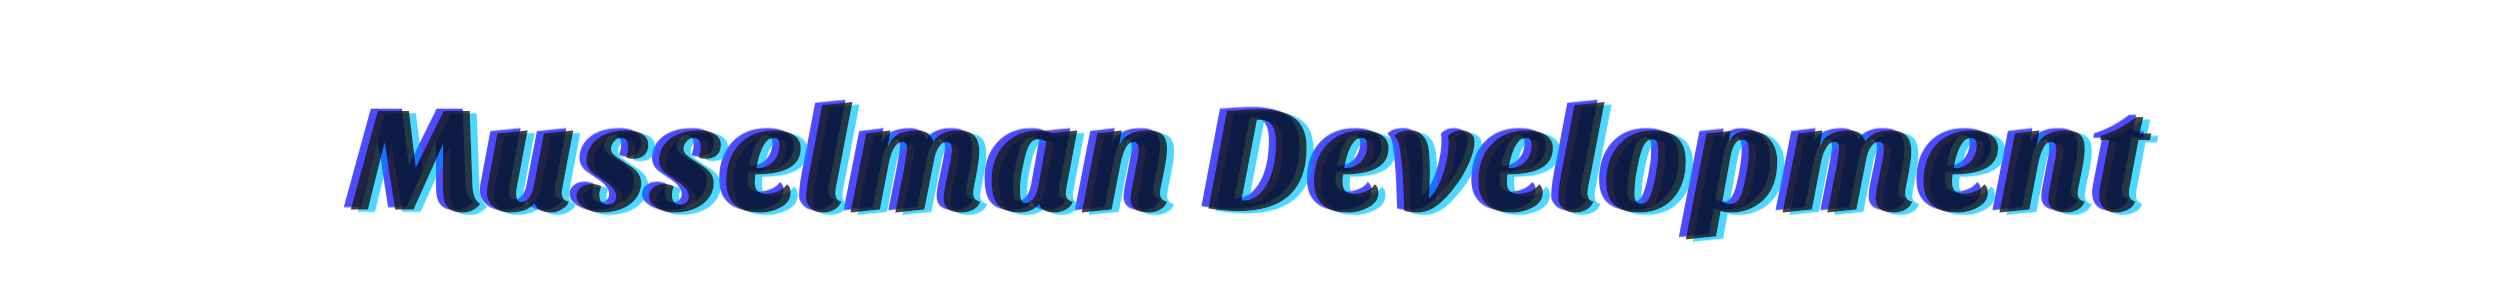
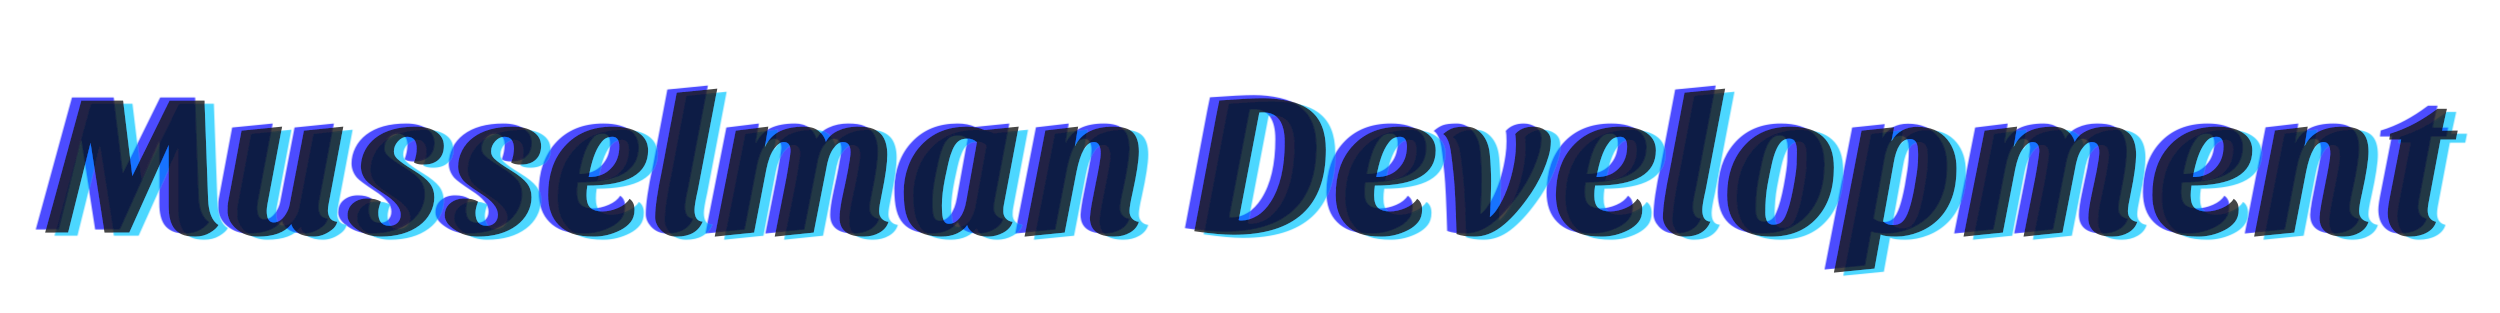
- <svg xmlns="http://www.w3.org/2000/svg" width="1071.918px" height="120.81px" viewBox="-285.959 14.595 1071.918 120.81" style="background: rgba(0, 0, 0, 0);" preserveAspectRatio="xMidYMid">
-   <defs>
+ <svg xmlns="http://www.w3.org/2000/svg" width="800" height="100" viewBox="-150 30 800 100" preserveAspectRatio="xMidYMid" version="1.1" id="svg29">
+   <defs id="defs19">
    <filter id="editing-vr">
-       <feFlood flood-color="#00c6ff" flood-opacity="0.7" result="c1" />
-       <feFlood flood-color="#0000ff" flood-opacity="0.7" result="c3" />
-       <feComposite operator="in" in="c1" in2="SourceAlpha" result="text-c1" />
-       <feComposite operator="in" in="c3" in2="SourceAlpha" result="text-c3" />
-       <feOffset in="text-c1" dx="3" dy="1" result="text1" />
-       <feOffset in="text-c3" dx="-3" dy="-1" result="text3" />
-       <feBlend in="SourceGraphic" in2="text1" mode="multiply" result="text4" />
-       <feBlend in="text4" in2="text3" mode="multiply" />
+       <feFlood flood-color="#00c6ff" flood-opacity="0.7" result="c1" id="feFlood2" />
+       <feFlood flood-color="#0000ff" flood-opacity="0.7" result="c3" id="feFlood4" />
+       <feComposite operator="in" in="c1" in2="SourceAlpha" result="text-c1" id="feComposite6" />
+       <feComposite operator="in" in="c3" in2="SourceAlpha" result="text-c3" id="feComposite8" />
+       <feOffset in="text-c1" dx="3" dy="1" result="text1" id="feOffset10" />
+       <feOffset in="text-c3" dx="-3" dy="-1" result="text3" id="feOffset12" />
+       <feBlend in="SourceGraphic" in2="text1" mode="multiply" result="text4" id="feBlend14" />
+       <feBlend in="text4" in2="text3" mode="multiply" id="feBlend16" />
    </filter>
  </defs>
-   <g filter="url(#editing-vr)">
-     <g transform="translate(-134.7319, 104.44)">
-       <path d="M6.53 0L-0.83 0L10.75-42.24L24.13-42.24L27.07-18.11L38.98-42.24L50.18-42.24L51.33-10.62L51.33-10.62Q51.58-4.35 54.66-2.43L54.66-2.43L54.66-2.43Q53.95-1.15 51.90 0.06L51.90 0.06L51.90 0.06Q49.86 1.28 47.14 1.28L47.14 1.28L47.14 1.28Q44.42 1.28 42.82 0.51L42.82 0.51L42.82 0.51Q41.22-0.26 40.32-1.54L40.32-1.54L40.32-1.54Q38.72-3.84 38.72-8.26L38.72-8.26L38.72-28.03L26.11 0L18.18 0L13.70-28.74L6.53 0ZM77.95-2.69L77.95-2.69L77.95-2.69Q74.88 1.28 67.26 1.28L67.26 1.28L67.26 1.28Q63.30 1.28 60.42-1.12L60.42-1.12L60.42-1.12Q57.54-3.52 57.54-6.98L57.54-6.98L57.54-6.98Q57.54-8.90 57.73-9.86L57.73-9.86L62.02-32.64L75.01-33.92L70.34-9.22L70.34-9.22Q70.08-7.81 70.08-6.98L70.08-6.98L70.08-6.98Q70.08-3.26 72.32-3.26L72.32-3.26L72.32-3.26Q74.82-3.26 76.61-6.66L76.61-6.66L76.61-6.66Q77.18-7.74 77.44-9.15L77.44-9.15L81.98-32.64L94.59-33.92L89.86-8.96L89.86-8.96Q89.66-8 89.66-6.98L89.66-6.98L89.66-6.98Q89.66-5.95 90.24-4.83L90.24-4.83L90.24-4.83Q90.82-3.71 92.67-3.46L92.67-3.46L92.67-3.46Q92.29-1.92 90.94-0.90L90.94-0.90L90.94-0.90Q88.13 1.28 85.09 1.28L85.09 1.28L85.09 1.28Q82.05 1.28 80.26 0.19L80.26 0.19L80.26 0.19Q78.46-0.90 77.95-2.69ZM117.18-22.46L117.18-22.46L117.18-22.46Q118.08-24.83 118.08-26.88L118.08-26.88L118.08-26.88Q118.08-30.66 115.01-30.66L115.01-30.66L115.01-30.66Q113.41-30.66 112.10-29.22L112.10-29.22L112.10-29.22Q110.78-27.78 110.78-25.98L110.78-25.98L110.78-25.98Q110.78-24.70 111.81-23.68L111.81-23.68L111.81-23.68Q113.28-22.27 117.06-19.97L117.06-19.97L117.06-19.97Q120.83-17.66 122.27-15.78L122.27-15.78L122.27-15.78Q123.71-13.89 123.71-11.30L123.71-11.30L123.71-11.30Q123.71-8.70 122.46-6.34L122.46-6.34L122.46-6.34Q121.22-3.97 118.98-2.30L118.98-2.30L118.98-2.30Q114.18 1.28 106.50 1.28L106.50 1.28L106.50 1.28Q102.34 1.28 99.14-0.90L99.14-0.90L99.14-0.90Q95.94-3.01 95.94-5.50L95.94-5.50L95.94-5.50Q95.94-8 97.76-9.47L97.76-9.47L97.76-9.47Q99.58-10.94 102.27-10.94L102.27-10.94L102.27-10.94Q104.96-10.94 106.62-9.92L106.62-9.92L106.62-9.92Q105.79-7.81 105.79-6.40L105.79-6.40L105.79-6.40Q105.79-2.18 109.38-2.18L109.38-2.18L109.38-2.18Q110.91-2.18 111.94-3.14L111.94-3.14L111.94-3.14Q112.96-4.10 112.96-5.76L112.96-5.76L112.96-5.76Q112.96-9.02 107.46-12.48L107.46-12.48L107.46-12.48Q102.98-15.42 101.95-16.58L101.95-16.58L101.95-16.58Q100.22-18.62 100.22-21.18L100.22-21.18L100.22-21.18Q100.22-23.74 101.44-26.18L101.44-26.18L101.44-26.18Q102.66-28.61 104.90-30.34L104.90-30.34L104.90-30.34Q109.57-33.92 117.70-33.92L117.70-33.92L117.70-33.92Q121.86-33.92 124.32-32.26L124.32-32.26L124.32-32.26Q126.78-30.59 126.78-27.78L126.78-27.78L126.78-27.78Q126.78-24.96 125.09-23.36L125.09-23.36L125.09-23.36Q123.39-21.76 120.32-21.76L120.32-21.76L120.32-21.76Q118.21-21.76 117.18-22.46ZM148.29-22.46L148.29-22.46L148.29-22.46Q149.18-24.83 149.18-26.88L149.18-26.88L149.18-26.88Q149.18-30.66 146.11-30.66L146.11-30.66L146.11-30.66Q144.51-30.66 143.20-29.22L143.20-29.22L143.20-29.22Q141.89-27.78 141.89-25.98L141.89-25.98L141.89-25.98Q141.89-24.70 142.91-23.68L142.91-23.68L142.91-23.68Q144.38-22.27 148.16-19.97L148.16-19.97L148.16-19.97Q151.94-17.66 153.38-15.78L153.38-15.78L153.38-15.78Q154.82-13.89 154.82-11.30L154.82-11.30L154.82-11.30Q154.82-8.70 153.57-6.34L153.57-6.34L153.57-6.34Q152.32-3.97 150.08-2.30L150.08-2.30L150.08-2.30Q145.28 1.28 137.60 1.28L137.60 1.28L137.60 1.28Q133.44 1.28 130.24-0.90L130.24-0.90L130.24-0.90Q127.04-3.01 127.04-5.50L127.04-5.50L127.04-5.50Q127.04-8 128.86-9.47L128.86-9.47L128.86-9.47Q130.69-10.94 133.38-10.94L133.38-10.94L133.38-10.94Q136.06-10.94 137.73-9.92L137.73-9.92L137.73-9.92Q136.90-7.81 136.90-6.40L136.90-6.40L136.90-6.40Q136.90-2.18 140.48-2.18L140.48-2.18L140.48-2.18Q142.02-2.18 143.04-3.14L143.04-3.14L143.04-3.14Q144.06-4.10 144.06-5.76L144.06-5.76L144.06-5.76Q144.06-9.02 138.56-12.48L138.56-12.48L138.56-12.48Q134.08-15.42 133.06-16.58L133.06-16.58L133.06-16.58Q131.33-18.62 131.33-21.18L131.33-21.18L131.33-21.18Q131.33-23.74 132.54-26.18L132.54-26.18L132.54-26.18Q133.76-28.61 136.00-30.34L136.00-30.34L136.00-30.34Q140.67-33.92 148.80-33.92L148.80-33.92L148.80-33.92Q152.96-33.92 155.42-32.26L155.42-32.26L155.42-32.26Q157.89-30.59 157.89-27.78L157.89-27.78L157.89-27.78Q157.89-24.96 156.19-23.36L156.19-23.36L156.19-23.36Q154.50-21.76 151.42-21.76L151.42-21.76L151.42-21.76Q149.31-21.76 148.29-22.46ZM186.18-10.82L186.18-10.82L186.18-10.82Q187.78-9.73 187.78-7.33L187.78-7.33L187.78-7.33Q187.78-4.93 186.56-3.39L186.56-3.39L186.56-3.39Q185.34-1.86 183.36-0.83L183.36-0.83L183.36-0.83Q179.26 1.28 174.85 1.28L174.85 1.28L174.85 1.28Q170.43 1.28 167.84 0.32L167.84 0.32L167.84 0.32Q165.25-0.64 163.52-2.43L163.52-2.43L163.52-2.43Q160.13-5.82 160.13-12.03L160.13-12.03L160.13-12.03Q160.13-21.70 165.38-27.58L165.38-27.58L165.38-27.58Q171.01-33.92 180.80-33.92L180.80-33.92L180.80-33.92Q186.88-33.92 189.89-31.36L189.89-31.36L189.89-31.36Q192.13-29.44 192.13-26.30L192.13-26.30L192.13-26.30Q192.13-15.04 172.67-15.04L172.67-15.04L172.67-15.04Q172.42-13.38 172.42-11.97L172.42-11.97L172.42-11.97Q172.42-9.02 173.73-7.90L173.73-7.90L173.73-7.90Q175.04-6.78 177.47-6.78L177.47-6.78L177.47-6.78Q179.90-6.78 182.50-7.90L182.50-7.90L182.50-7.90Q185.09-9.02 186.18-10.82ZM173.12-17.79L173.12-17.79L173.12-17.79Q177.66-17.79 180.29-20.61L180.29-20.61L180.29-20.61Q182.91-23.30 182.91-27.58L182.91-27.58L182.91-27.58Q182.91-29.06 182.37-29.86L182.37-29.86L182.37-29.86Q181.82-30.66 180.74-30.66L180.74-30.66L180.74-30.66Q179.65-30.66 178.72-30.24L178.72-30.24L178.72-30.24Q177.79-29.82 176.83-28.42L176.83-28.42L176.83-28.42Q174.46-25.22 173.12-17.79ZM209.60-3.52L209.60-3.52L209.60-3.52Q207.62 1.28 201.28 1.28L201.28 1.28L201.28 1.28Q198.08 1.28 196.03-0.96L196.03-0.96L196.03-0.96Q194.37-2.82 194.37-4.93L194.37-4.93L194.37-4.93Q194.37-9.73 196.61-20.22L196.61-20.22L201.28-44.80L214.27-46.08L208.06-13.70L208.06-13.70Q206.98-8.96 206.98-7.30L206.98-7.30L206.98-7.30Q206.98-3.65 209.60-3.52ZM261.12 1.28L261.12 1.28L261.12 1.28Q253.38 1.28 253.38-4.74L253.38-4.74L253.38-4.74Q253.38-7.36 254.50-12.45L254.50-12.45L254.50-12.45Q255.62-17.54 256-19.58L256-19.58L256-19.58Q256.90-24.26 256.90-25.73L256.90-25.73L256.90-25.73Q256.90-28.99 254.46-28.99L254.46-28.99L254.46-28.99Q252.86-28.99 251.33-26.78L251.33-26.78L251.33-26.78Q249.79-24.58 249.09-20.16L249.09-20.16L245.12 0L232.64 1.28L236.10-16.13L236.10-16.13Q236.67-19.01 237.18-22.27L237.18-22.27L237.18-22.27Q237.70-25.54 237.70-26.05L237.70-26.05L237.70-26.05Q237.70-28.99 235.52-28.99L235.52-28.99L235.52-28.99Q234.05-28.99 232.45-26.82L232.45-26.82L232.45-26.82Q230.85-24.64 229.95-20.16L229.95-20.16L226.05 0L213.44 1.28L220.16-32.64L230.59-33.92L229.50-27.46L229.50-27.46Q231.17-30.91 234.24-32.42L234.24-32.42L234.24-32.42Q237.31-33.92 242.11-33.92L242.11-33.92L242.11-33.92Q244.86-33.92 246.66-32.58L246.66-32.58L246.66-32.58Q248.45-31.23 249.02-29.06L249.02-29.06L249.02-29.06Q250.11-31.30 252.90-32.61L252.90-32.61L252.90-32.61Q255.68-33.92 259.10-33.92L259.10-33.92L259.10-33.92Q262.53-33.92 264.22-33.18L264.22-33.18L264.22-33.18Q265.92-32.45 266.94-31.23L266.94-31.23L266.94-31.23Q268.67-28.99 268.67-24.90L268.67-24.90L268.67-24.90Q268.67-20.86 266.94-12.48L266.94-12.48L266.94-12.48Q266.05-8.38 266.05-6.88L266.05-6.88L266.05-6.88Q266.05-5.38 266.91-4.48L266.91-4.48L266.91-4.48Q267.78-3.58 269.06-3.46L269.06-3.46L269.06-3.46Q268.42-1.28 266.21 0L266.21 0L266.21 0Q264 1.28 261.12 1.28ZM276.77-1.92L276.77-1.92L276.77-1.92Q275.26-3.58 274.59-6.21L274.59-6.21L274.59-6.21Q273.92-8.83 273.92-13.12L273.92-13.12L273.92-13.12Q273.92-17.41 275.39-21.31L275.39-21.31L275.39-21.31Q276.86-25.22 279.55-28.03L279.55-28.03L279.55-28.03Q285.06-33.92 294.14-33.92L294.14-33.92L294.14-33.92Q297.41-33.92 299.78-32.83L299.78-32.83L310.72-33.92L305.98-8.96L305.98-8.96Q305.79-8.19 305.79-6.78L305.79-6.78L305.79-6.78Q305.79-5.38 306.66-4.48L306.66-4.48L306.66-4.48Q307.52-3.58 308.80-3.46L308.80-3.46L308.80-3.46Q308.16-1.28 305.82 0L305.82 0L305.82 0Q303.49 1.28 300.86 1.28L300.86 1.28L300.86 1.28Q298.24 1.28 296.48 0.29L296.48 0.29L296.48 0.29Q294.72-0.70 294.21-2.37L294.21-2.37L294.21-2.37Q293.18-0.77 291.01 0.26L291.01 0.26L291.01 0.26Q288.83 1.28 285.92 1.28L285.92 1.28L285.92 1.28Q283.01 1.28 280.64 0.51L280.64 0.51L280.64 0.51Q278.27-0.26 276.77-1.92ZM290.27-27.90L290.27-27.90L290.27-27.90Q289.54-26.75 288.90-24.80L288.90-24.80L288.90-24.80Q288.26-22.85 287.20-17.63L287.20-17.63L287.20-17.63Q286.14-12.42 286.14-8.70L286.14-8.70L286.14-8.70Q286.14-4.99 286.72-3.90L286.72-3.90L286.72-3.90Q287.30-2.82 288.32-2.82L288.32-2.82L288.32-2.82Q290.37-2.82 291.87-4.77L291.87-4.77L291.87-4.77Q293.38-6.72 293.95-10.18L293.95-10.18L297.34-28.93L297.34-28.93Q296-30.08 294.43-30.08L294.43-30.08L294.43-30.08Q292.86-30.08 291.94-29.57L291.94-29.57L291.94-29.57Q291.01-29.06 290.27-27.90ZM341.25 1.28L341.25 1.28L341.25 1.28Q333.50 1.28 333.50-4.74L333.50-4.74L333.50-4.74Q333.57-6.40 334.08-9.22L334.08-9.22L335.23-15.10L335.23-15.10Q336.96-23.42 336.96-25.28L336.96-25.28L336.96-25.28Q336.96-28.99 334.78-28.99L334.78-28.99L334.78-28.99Q331.14-28.99 329.22-19.46L329.22-19.46L325.44 0L312.58 1.28L319.23-32.70L329.73-33.92L328.70-27.65L328.70-27.65Q331.71-33.92 340.93-33.92L340.93-33.92L340.93-33.92Q345.41-33.92 347.30-32.03L347.30-32.03L347.30-32.03Q349.18-30.14 349.18-25.92L349.18-25.92L349.18-25.92Q349.18-21.95 347.14-12.67L347.14-12.67L347.14-12.67Q346.18-8.51 346.18-6.94L346.18-6.94L346.18-6.94Q346.18-5.38 347.04-4.48L347.04-4.48L347.04-4.48Q347.90-3.58 349.18-3.46L349.18-3.46L349.18-3.46Q348.54-1.28 346.34 0L346.34 0L346.34 0Q344.13 1.28 341.25 1.28ZM409.02-26.56L409.02-26.56L409.02-26.56Q409.02 0.70 379.46 0.70L379.46 0.70L379.46 0.70Q374.72 0.70 366.91-0.45L366.91-0.45L374.08-38.27L374.08-38.27Q374.59-40.83 374.91-42.30L374.91-42.30L374.91-42.30Q384.64-43.01 388.96-43.01L388.96-43.01L388.96-43.01Q393.28-43.01 397.25-42.11L397.25-42.11L397.25-42.11Q401.22-41.22 403.84-39.23L403.84-39.23L403.84-39.23Q409.02-35.33 409.02-26.56ZM395.84-28.93L395.84-28.93L395.84-28.93Q395.84-38.46 388.99-38.46L388.99-38.46L388.35-38.46L388.35-38.46Q388.03-38.46 387.71-38.40L387.71-38.40L381.12-4.03L381.12-4.03Q381.38-3.90 381.63-3.90L381.63-3.90L382.14-3.90L382.14-3.90Q384.51-3.90 386.98-5.38L386.98-5.38L386.98-5.38Q389.44-6.85 391.36-9.86L391.36-9.86L391.36-9.86Q395.84-16.83 395.84-28.93ZM438.21-10.82L438.21-10.82L438.21-10.82Q439.81-9.73 439.81-7.33L439.81-7.33L439.81-7.33Q439.81-4.93 438.59-3.39L438.59-3.39L438.59-3.39Q437.38-1.86 435.39-0.83L435.39-0.83L435.39-0.83Q431.30 1.28 426.88 1.28L426.88 1.28L426.88 1.28Q422.46 1.28 419.87 0.32L419.87 0.32L419.87 0.32Q417.28-0.64 415.55-2.43L415.55-2.43L415.55-2.43Q412.16-5.82 412.16-12.03L412.16-12.03L412.16-12.03Q412.16-21.70 417.41-27.58L417.41-27.58L417.41-27.58Q423.04-33.92 432.83-33.92L432.83-33.92L432.83-33.92Q438.91-33.92 441.92-31.36L441.92-31.36L441.92-31.36Q444.16-29.44 444.16-26.30L444.16-26.30L444.16-26.30Q444.16-15.04 424.70-15.04L424.70-15.04L424.70-15.04Q424.45-13.38 424.45-11.97L424.45-11.97L424.45-11.97Q424.45-9.02 425.76-7.90L425.76-7.90L425.76-7.90Q427.07-6.78 429.50-6.78L429.50-6.78L429.50-6.78Q431.94-6.78 434.53-7.90L434.53-7.90L434.53-7.90Q437.12-9.02 438.21-10.82ZM425.15-17.79L425.15-17.79L425.15-17.79Q429.70-17.79 432.32-20.61L432.32-20.61L432.32-20.61Q434.94-23.30 434.94-27.58L434.94-27.58L434.94-27.58Q434.94-29.06 434.40-29.86L434.40-29.86L434.40-29.86Q433.86-30.66 432.77-30.66L432.77-30.66L432.77-30.66Q431.68-30.66 430.75-30.24L430.75-30.24L430.75-30.24Q429.82-29.82 428.86-28.42L428.86-28.42L428.86-28.42Q426.50-25.22 425.15-17.79ZM469.57-31.55L469.57-31.55L469.57-31.55Q471.68-33.92 475.33-33.92L475.33-33.92L475.33-33.92Q477.57-33.92 479.30-32.70L479.30-32.70L479.30-32.70Q481.02-31.49 481.02-29.22L481.02-29.22L481.02-29.22Q481.02-26.94 480.32-24.51L480.32-24.51L480.32-24.51Q479.62-22.08 478.53-19.58L478.53-19.58L478.53-19.58Q476.35-14.72 473.34-10.69L473.34-10.69L473.34-10.69Q469.12-4.86 465.06-1.79L465.06-1.79L465.06-1.79Q460.99 1.28 456.58 1.28L456.58 1.28L456.58 1.28Q452.99 1.28 450.82 0.45L450.82 0.45L450.82 0.45Q450.43-12.99 449.95-17.79L449.95-17.79L449.95-17.79Q449.47-22.59 449.09-25.22L449.09-25.22L449.09-25.22Q448.45-30.34 446.53-31.55L446.53-31.55L446.53-31.55Q448.00-32.83 449.44-33.38L449.44-33.38L449.44-33.38Q450.88-33.92 453.86-33.92L453.86-33.92L453.86-33.92Q456.83-33.92 458.94-31.58L458.94-31.58L458.94-31.58Q461.06-29.25 461.47-25.12L461.47-25.12L461.47-25.12Q461.89-20.99 461.89-16L461.89-16L461.89-16Q461.89-11.01 461.50-4.99L461.50-4.99L461.50-4.99Q463.49-6.40 465.60-10.69L465.60-10.69L465.60-10.69Q468.48-16.64 469.50-23.81L469.50-23.81L469.50-23.81Q469.82-25.98 469.82-28.29L469.82-28.29L469.82-28.29Q469.82-30.59 469.57-31.55ZM508.67-10.82L508.67-10.82L508.67-10.82Q510.27-9.73 510.27-7.33L510.27-7.33L510.27-7.33Q510.27-4.93 509.06-3.39L509.06-3.39L509.06-3.39Q507.84-1.86 505.86-0.83L505.86-0.83L505.86-0.83Q501.76 1.28 497.34 1.28L497.34 1.28L497.34 1.28Q492.93 1.28 490.34 0.32L490.34 0.32L490.34 0.32Q487.74-0.64 486.02-2.43L486.02-2.43L486.02-2.43Q482.62-5.82 482.62-12.03L482.62-12.03L482.62-12.03Q482.62-21.70 487.87-27.58L487.87-27.58L487.87-27.58Q493.50-33.92 503.30-33.92L503.30-33.92L503.30-33.92Q509.38-33.92 512.38-31.36L512.38-31.36L512.38-31.36Q514.62-29.44 514.62-26.30L514.62-26.30L514.62-26.30Q514.62-15.04 495.17-15.04L495.17-15.04L495.17-15.04Q494.91-13.38 494.91-11.97L494.91-11.97L494.91-11.97Q494.91-9.02 496.22-7.90L496.22-7.90L496.22-7.90Q497.54-6.78 499.97-6.78L499.97-6.78L499.97-6.78Q502.40-6.78 504.99-7.90L504.99-7.90L504.99-7.90Q507.58-9.02 508.67-10.82ZM495.62-17.79L495.62-17.79L495.62-17.79Q500.16-17.79 502.78-20.61L502.78-20.61L502.78-20.61Q505.41-23.30 505.41-27.58L505.41-27.58L505.41-27.58Q505.41-29.06 504.86-29.86L504.86-29.86L504.86-29.86Q504.32-30.66 503.23-30.66L503.23-30.66L503.23-30.66Q502.14-30.66 501.22-30.24L501.22-30.24L501.22-30.24Q500.29-29.82 499.33-28.42L499.33-28.42L499.33-28.42Q496.96-25.22 495.62-17.79ZM532.10-3.52L532.10-3.52L532.10-3.52Q530.11 1.28 523.78 1.28L523.78 1.28L523.78 1.28Q520.58 1.28 518.53-0.96L518.53-0.96L518.53-0.96Q516.86-2.82 516.86-4.93L516.86-4.93L516.86-4.93Q516.86-9.73 519.10-20.22L519.10-20.22L523.78-44.80L536.77-46.08L530.56-13.70L530.56-13.70Q529.47-8.96 529.47-7.30L529.47-7.30L529.47-7.30Q529.47-3.65 532.10-3.52ZM551.49 1.28L551.49 1.28L551.49 1.28Q537.41 1.28 537.41-11.97L537.41-11.97L537.41-11.97Q537.41-21.38 542.59-27.46L542.59-27.46L542.59-27.46Q548.10-33.92 557.63-33.92L557.63-33.92L557.63-33.92Q564.54-33.92 568.06-30.72L568.06-30.72L568.06-30.72Q571.58-27.52 571.58-20.80L571.58-20.80L571.58-20.80Q571.58-10.56 566.08-4.61L566.08-4.61L566.08-4.61Q560.70 1.28 551.49 1.28ZM553.15-26.56L553.15-26.56L553.15-26.56Q552.38-24.83 551.78-22.24L551.78-22.24L551.78-22.24Q551.17-19.65 550.40-15.55L550.40-15.55L550.40-15.55Q549.63-11.46 549.63-6.40L549.63-6.40L549.63-6.40Q549.63-4.74 550.18-3.65L550.18-3.65L550.18-3.65Q550.72-2.56 552.19-2.56L552.19-2.56L552.19-2.56Q553.66-2.56 554.59-3.26L554.59-3.26L554.59-3.26Q555.52-3.97 556.22-5.63L556.22-5.63L556.22-5.63Q557.50-8.58 558.53-14.05L558.53-14.05L558.53-14.05Q559.55-19.52 559.65-21.89L559.65-21.89L559.65-21.89Q559.74-24.26 559.74-26.02L559.74-26.02L559.74-26.02Q559.74-27.78 559.23-28.93L559.23-28.93L559.23-28.93Q558.72-30.08 557.28-30.08L557.28-30.08L557.28-30.08Q555.84-30.08 554.88-29.18L554.88-29.18L554.88-29.18Q553.92-28.29 553.15-26.56ZM605.18-4.38L605.18-4.38L605.18-4.38Q602.50-1.66 598.82-0.19L598.82-0.19L598.82-0.19Q595.14 1.28 591.49 1.28L591.49 1.28L591.49 1.28Q587.84 1.28 586.56 0.64L586.56 0.64L584.58 11.52L571.58 12.80L580.42-32.64L590.85-33.73L590.02-29.31L590.02-29.31Q592.70-33.86 598.27-33.86L598.27-33.86L598.27-33.86Q604.54-33.86 607.87-29.82L607.87-29.82L607.87-29.82Q610.82-26.18 610.82-20.61L610.82-20.61L610.82-20.61Q610.82-15.04 609.34-11.07L609.34-11.07L609.34-11.07Q607.87-7.10 605.18-4.38ZM590.72-22.34L587.33-3.58L587.33-3.58Q588.67-2.43 590.34-2.43L590.34-2.43L590.34-2.43Q592.00-2.43 592.96-3.07L592.96-3.07L592.96-3.07Q593.92-3.71 594.62-4.99L594.62-4.99L594.62-4.99Q596.54-8.45 598.08-18.94L598.08-18.94L598.08-18.94Q598.53-22.02 598.53-25.02L598.53-25.02L598.53-25.02Q598.53-28.03 597.86-28.99L597.86-28.99L597.86-28.99Q597.18-29.95 595.90-29.95L595.90-29.95L595.90-29.95Q592.00-29.95 590.72-22.34L590.72-22.34ZM660.74 1.28L660.74 1.28L660.74 1.28Q652.99 1.28 652.99-4.74L652.99-4.74L652.99-4.74Q652.99-7.36 654.11-12.45L654.11-12.45L654.11-12.45Q655.23-17.54 655.62-19.58L655.62-19.58L655.62-19.58Q656.51-24.26 656.51-25.73L656.51-25.73L656.51-25.73Q656.51-28.99 654.08-28.99L654.08-28.99L654.08-28.99Q652.48-28.99 650.94-26.78L650.94-26.78L650.94-26.78Q649.41-24.58 648.70-20.16L648.70-20.16L644.74 0L632.26 1.28L635.71-16.13L635.71-16.13Q636.29-19.01 636.80-22.27L636.80-22.27L636.80-22.27Q637.31-25.54 637.31-26.05L637.31-26.05L637.31-26.05Q637.31-28.99 635.14-28.99L635.14-28.99L635.14-28.99Q633.66-28.99 632.06-26.82L632.06-26.82L632.06-26.82Q630.46-24.64 629.57-20.16L629.57-20.16L625.66 0L613.06 1.28L619.78-32.64L630.21-33.92L629.12-27.46L629.12-27.46Q630.78-30.91 633.86-32.42L633.86-32.42L633.86-32.42Q636.93-33.92 641.73-33.92L641.73-33.92L641.73-33.92Q644.48-33.92 646.27-32.58L646.27-32.58L646.27-32.58Q648.06-31.23 648.64-29.06L648.64-29.06L648.64-29.06Q649.73-31.30 652.51-32.61L652.51-32.61L652.51-32.61Q655.30-33.92 658.72-33.92L658.72-33.92L658.72-33.92Q662.14-33.92 663.84-33.18L663.84-33.18L663.84-33.18Q665.54-32.45 666.56-31.23L666.56-31.23L666.56-31.23Q668.29-28.99 668.29-24.90L668.29-24.90L668.29-24.90Q668.29-20.86 666.56-12.48L666.56-12.48L666.56-12.48Q665.66-8.38 665.66-6.88L665.66-6.88L665.66-6.88Q665.66-5.38 666.53-4.48L666.53-4.48L666.53-4.48Q667.39-3.58 668.67-3.46L668.67-3.46L668.67-3.46Q668.03-1.28 665.82 0L665.82 0L665.82 0Q663.62 1.28 660.74 1.28ZM699.52-10.82L699.52-10.82L699.52-10.82Q701.12-9.73 701.12-7.33L701.12-7.33L701.12-7.33Q701.12-4.93 699.90-3.39L699.90-3.39L699.90-3.39Q698.69-1.86 696.70-0.83L696.70-0.83L696.70-0.83Q692.61 1.28 688.19 1.28L688.19 1.28L688.19 1.28Q683.78 1.28 681.18 0.32L681.18 0.32L681.18 0.32Q678.59-0.64 676.86-2.43L676.86-2.43L676.86-2.43Q673.47-5.82 673.47-12.03L673.47-12.03L673.47-12.03Q673.47-21.70 678.72-27.58L678.72-27.58L678.72-27.58Q684.35-33.92 694.14-33.92L694.14-33.92L694.14-33.92Q700.22-33.92 703.23-31.36L703.23-31.36L703.23-31.36Q705.47-29.44 705.47-26.30L705.47-26.30L705.47-26.30Q705.47-15.04 686.02-15.04L686.02-15.04L686.02-15.04Q685.76-13.38 685.76-11.97L685.76-11.97L685.76-11.97Q685.76-9.02 687.07-7.90L687.07-7.90L687.07-7.90Q688.38-6.78 690.82-6.78L690.82-6.78L690.82-6.78Q693.25-6.78 695.84-7.90L695.84-7.90L695.84-7.90Q698.43-9.02 699.52-10.82ZM686.46-17.79L686.46-17.79L686.46-17.79Q691.01-17.79 693.63-20.61L693.63-20.61L693.63-20.61Q696.26-23.30 696.26-27.58L696.26-27.58L696.26-27.58Q696.26-29.06 695.71-29.86L695.71-29.86L695.71-29.86Q695.17-30.66 694.08-30.66L694.08-30.66L694.08-30.66Q692.99-30.66 692.06-30.24L692.06-30.24L692.06-30.24Q691.14-29.82 690.18-28.42L690.18-28.42L690.18-28.42Q687.81-25.22 686.46-17.79ZM734.72 1.28L734.72 1.28L734.72 1.28Q726.98 1.28 726.98-4.74L726.98-4.74L726.98-4.74Q727.04-6.40 727.55-9.22L727.55-9.22L728.70-15.10L728.70-15.10Q730.43-23.42 730.43-25.28L730.43-25.28L730.43-25.28Q730.43-28.99 728.26-28.99L728.26-28.99L728.26-28.99Q724.61-28.99 722.69-19.46L722.69-19.46L718.91 0L706.05 1.28L712.70-32.70L723.20-33.92L722.18-27.65L722.18-27.65Q725.18-33.92 734.40-33.92L734.40-33.92L734.40-33.92Q738.88-33.92 740.77-32.03L740.77-32.03L740.77-32.03Q742.66-30.14 742.66-25.92L742.66-25.92L742.66-25.92Q742.66-21.95 740.61-12.67L740.61-12.67L740.61-12.67Q739.65-8.51 739.65-6.94L739.65-6.94L739.65-6.94Q739.65-5.38 740.51-4.48L740.51-4.48L740.51-4.48Q741.38-3.58 742.66-3.46L742.66-3.46L742.66-3.46Q742.02-1.28 739.81 0L739.81 0L739.81 0Q737.60 1.28 734.72 1.28ZM748.80-6.40L748.80-6.40L748.80-6.40Q748.80-8.13 749.70-12.48L749.70-12.48L753.09-29.76L749.31-29.76L749.57-31.68L749.57-31.68Q757.25-33.98 764.67-39.62L764.67-39.62L767.74-39.62L766.21-32.64L771.20-32.64L770.62-29.76L765.70-29.76L762.43-12.48L762.43-12.48Q761.60-8.51 761.60-7.17L761.60-7.17L761.60-7.17Q761.60-4.10 764.29-3.46L764.29-3.46L764.29-3.46Q763.65-1.28 761.34 0L761.34 0L761.34 0Q759.04 1.28 755.78 1.28L755.78 1.28L755.78 1.28Q752.51 1.28 750.66-0.77L750.66-0.77L750.66-0.77Q748.80-2.82 748.80-6.40Z" fill="#444" />
+   <g filter="url(#editing-vr)" id="g25">
+     <g transform="translate(-134.7319,104.44)" id="g23">
+       <path d="m 6.53,0 h -7.36 l 11.58,-42.24 h 13.38 l 2.94,24.13 11.91,-24.13 h 11.2 l 1.15,31.62 v 0 q 0.25,6.27 3.33,8.19 v 0 0 q -0.71,1.28 -2.76,2.49 v 0 0 q -2.04,1.22 -4.76,1.22 v 0 0 q -2.72,0 -4.32,-0.77 v 0 0 q -1.6,-0.77 -2.5,-2.05 v 0 0 q -1.6,-2.3 -1.6,-6.72 v 0 -19.77 L 26.11,0 H 18.18 L 13.7,-28.74 Z m 71.42,-2.69 v 0 0 Q 74.88,1.28 67.26,1.28 v 0 0 q -3.96,0 -6.84,-2.4 v 0 0 q -2.88,-2.4 -2.88,-5.86 v 0 0 q 0,-1.92 0.19,-2.88 v 0 l 4.29,-22.78 12.99,-1.28 -4.67,24.7 v 0 q -0.26,1.41 -0.26,2.24 v 0 0 q 0,3.72 2.24,3.72 v 0 0 q 2.5,0 4.29,-3.4 v 0 0 q 0.57,-1.08 0.83,-2.49 v 0 l 4.54,-23.49 12.61,-1.28 -4.73,24.96 v 0 q -0.2,0.96 -0.2,1.98 v 0 0 q 0,1.03 0.58,2.15 v 0 0 q 0.58,1.12 2.43,1.37 v 0 0 q -0.38,1.54 -1.73,2.56 v 0 0 q -2.81,2.18 -5.85,2.18 v 0 0 q -3.04,0 -4.83,-1.09 v 0 0 q -1.8,-1.09 -2.31,-2.88 z m 39.23,-19.77 v 0 0 q 0.9,-2.37 0.9,-4.42 v 0 0 q 0,-3.78 -3.07,-3.78 v 0 0 q -1.6,0 -2.91,1.44 v 0 0 q -1.32,1.44 -1.32,3.24 v 0 0 q 0,1.28 1.03,2.3 v 0 0 q 1.47,1.41 5.25,3.71 v 0 0 q 3.77,2.31 5.21,4.19 v 0 0 q 1.44,1.89 1.44,4.48 v 0 0 q 0,2.6 -1.25,4.96 v 0 0 q -1.24,2.37 -3.48,4.04 v 0 0 q -4.8,3.58 -12.48,3.58 v 0 0 q -4.16,0 -7.36,-2.18 v 0 0 q -3.2,-2.11 -3.2,-4.6 v 0 0 q 0,-2.5 1.82,-3.97 v 0 0 q 1.82,-1.47 4.51,-1.47 v 0 0 q 2.69,0 4.35,1.02 v 0 0 q -0.83,2.11 -0.83,3.52 v 0 0 q 0,4.22 3.59,4.22 v 0 0 q 1.53,0 2.56,-0.96 v 0 0 q 1.02,-0.96 1.02,-2.62 v 0 0 q 0,-3.26 -5.5,-6.72 v 0 0 q -4.48,-2.94 -5.51,-4.1 v 0 0 q -1.73,-2.04 -1.73,-4.6 v 0 0 q 0,-2.56 1.22,-5 v 0 0 q 1.22,-2.43 3.46,-4.16 v 0 0 q 4.67,-3.58 12.8,-3.58 v 0 0 q 4.16,0 6.62,1.66 v 0 0 q 2.46,1.67 2.46,4.48 v 0 0 q 0,2.82 -1.69,4.42 v 0 0 q -1.7,1.6 -4.77,1.6 v 0 0 q -2.11,0 -3.14,-0.7 z m 31.11,0 v 0 0 q 0.89,-2.37 0.89,-4.42 v 0 0 q 0,-3.78 -3.07,-3.78 v 0 0 q -1.6,0 -2.91,1.44 v 0 0 q -1.31,1.44 -1.31,3.24 v 0 0 q 0,1.28 1.02,2.3 v 0 0 q 1.47,1.41 5.25,3.71 v 0 0 q 3.78,2.31 5.22,4.19 v 0 0 q 1.44,1.89 1.44,4.48 v 0 0 q 0,2.6 -1.25,4.96 v 0 0 q -1.25,2.37 -3.49,4.04 v 0 0 q -4.8,3.58 -12.48,3.58 v 0 0 q -4.16,0 -7.36,-2.18 v 0 0 q -3.2,-2.11 -3.2,-4.6 v 0 0 q 0,-2.5 1.82,-3.97 v 0 0 q 1.83,-1.47 4.52,-1.47 v 0 0 q 2.68,0 4.35,1.02 v 0 0 q -0.83,2.11 -0.83,3.52 v 0 0 q 0,4.22 3.58,4.22 v 0 0 q 1.54,0 2.56,-0.96 v 0 0 q 1.02,-0.96 1.02,-2.62 v 0 0 q 0,-3.26 -5.5,-6.72 v 0 0 q -4.48,-2.94 -5.5,-4.1 v 0 0 q -1.73,-2.04 -1.73,-4.6 v 0 0 q 0,-2.56 1.21,-5 v 0 0 q 1.22,-2.43 3.46,-4.16 v 0 0 q 4.67,-3.58 12.8,-3.58 v 0 0 q 4.16,0 6.62,1.66 v 0 0 q 2.47,1.67 2.47,4.48 v 0 0 q 0,2.82 -1.7,4.42 v 0 0 q -1.69,1.6 -4.77,1.6 v 0 0 q -2.11,0 -3.13,-0.7 z m 37.89,11.64 v 0 0 q 1.6,1.09 1.6,3.49 v 0 0 q 0,2.4 -1.22,3.94 v 0 0 q -1.22,1.53 -3.2,2.56 v 0 0 q -4.1,2.11 -8.51,2.11 v 0 0 q -4.42,0 -7.01,-0.96 v 0 0 q -2.59,-0.96 -4.32,-2.75 v 0 0 q -3.39,-3.39 -3.39,-9.6 v 0 0 q 0,-9.67 5.25,-15.55 v 0 0 q 5.63,-6.34 15.42,-6.34 v 0 0 q 6.08,0 9.09,2.56 v 0 0 q 2.24,1.92 2.24,5.06 v 0 0 q 0,11.26 -19.46,11.26 v 0 0 q -0.25,1.66 -0.25,3.07 v 0 0 q 0,2.95 1.31,4.07 v 0 0 q 1.31,1.12 3.74,1.12 v 0 0 q 2.43,0 5.03,-1.12 v 0 0 q 2.59,-1.12 3.68,-2.92 z m -13.06,-6.97 v 0 0 q 4.54,0 7.17,-2.82 v 0 0 q 2.62,-2.69 2.62,-6.97 v 0 0 q 0,-1.48 -0.54,-2.28 v 0 0 q -0.55,-0.8 -1.63,-0.8 v 0 0 q -1.09,0 -2.02,0.42 v 0 0 q -0.93,0.42 -1.89,1.82 v 0 0 q -2.37,3.2 -3.71,10.63 z m 36.48,14.27 v 0 0 q -1.98,4.8 -8.32,4.8 v 0 0 q -3.2,0 -5.25,-2.24 v 0 0 q -1.66,-1.86 -1.66,-3.97 v 0 0 q 0,-4.8 2.24,-15.29 v 0 l 4.67,-24.58 12.99,-1.28 -6.21,32.38 v 0 q -1.08,4.74 -1.08,6.4 v 0 0 q 0,3.65 2.62,3.78 z m 51.52,4.8 v 0 0 q -7.74,0 -7.74,-6.02 v 0 0 q 0,-2.62 1.12,-7.71 v 0 0 q 1.12,-5.09 1.5,-7.13 v 0 0 q 0.9,-4.68 0.9,-6.15 v 0 0 q 0,-3.26 -2.44,-3.26 v 0 0 q -1.6,0 -3.13,2.21 v 0 0 q -1.54,2.2 -2.24,6.62 v 0 L 245.12,0 232.64,1.28 236.1,-16.13 v 0 q 0.57,-2.88 1.08,-6.14 v 0 0 q 0.52,-3.27 0.52,-3.78 v 0 0 q 0,-2.94 -2.18,-2.94 v 0 0 q -1.47,0 -3.07,2.17 v 0 0 q -1.6,2.18 -2.5,6.66 v 0 l -3.9,20.16 -12.61,1.28 6.72,-33.92 10.43,-1.28 -1.09,6.46 v 0 q 1.67,-3.45 4.74,-4.96 v 0 0 q 3.07,-1.5 7.87,-1.5 v 0 0 q 2.75,0 4.55,1.34 v 0 0 q 1.79,1.35 2.36,3.52 v 0 0 q 1.09,-2.24 3.88,-3.55 v 0 0 q 2.78,-1.31 6.2,-1.31 v 0 0 q 3.43,0 5.12,0.74 v 0 0 q 1.7,0.73 2.72,1.95 v 0 0 q 1.73,2.24 1.73,6.33 v 0 0 q 0,4.04 -1.73,12.42 v 0 0 q -0.89,4.1 -0.89,5.6 v 0 0 q 0,1.5 0.86,2.4 v 0 0 q 0.87,0.9 2.15,1.02 v 0 0 Q 268.42,-1.28 266.21,0 V 0 0 Q 264,1.28 261.12,1.28 Z m 15.65,-3.2 v 0 0 q -1.51,-1.66 -2.18,-4.29 v 0 0 q -0.67,-2.62 -0.67,-6.91 v 0 0 q 0,-4.29 1.47,-8.19 v 0 0 q 1.47,-3.91 4.16,-6.72 v 0 0 q 5.51,-5.89 14.59,-5.89 v 0 0 q 3.27,0 5.64,1.09 v 0 l 10.94,-1.09 -4.74,24.96 v 0 q -0.19,0.77 -0.19,2.18 v 0 0 q 0,1.4 0.87,2.3 v 0 0 q 0.86,0.9 2.14,1.02 v 0 0 q -0.64,2.18 -2.98,3.46 v 0 0 q -2.33,1.28 -4.96,1.28 v 0 0 q -2.62,0 -4.38,-0.99 v 0 0 q -1.76,-0.99 -2.27,-2.66 v 0 0 q -1.03,1.6 -3.2,2.63 v 0 0 q -2.18,1.02 -5.09,1.02 v 0 0 q -2.91,0 -5.28,-0.77 v 0 0 q -2.37,-0.77 -3.87,-2.43 z m 13.5,-25.98 v 0 0 q -0.73,1.15 -1.37,3.1 v 0 0 q -0.64,1.95 -1.7,7.17 v 0 0 q -1.06,5.21 -1.06,8.93 v 0 0 q 0,3.71 0.58,4.8 v 0 0 q 0.58,1.08 1.6,1.08 v 0 0 q 2.05,0 3.55,-1.95 v 0 0 q 1.51,-1.95 2.08,-5.41 v 0 l 3.39,-18.75 v 0 q -1.34,-1.15 -2.91,-1.15 v 0 0 q -1.57,0 -2.49,0.51 v 0 0 q -0.93,0.51 -1.67,1.67 z m 50.98,29.18 v 0 0 q -7.75,0 -7.75,-6.02 v 0 0 q 0.07,-1.66 0.58,-4.48 v 0 l 1.15,-5.88 v 0 q 1.73,-8.32 1.73,-10.18 v 0 0 q 0,-3.71 -2.18,-3.71 v 0 0 q -3.64,0 -5.56,9.53 v 0 L 325.44,0 l -12.86,1.28 6.65,-33.98 10.5,-1.22 -1.03,6.27 v 0 q 3.01,-6.27 12.23,-6.27 v 0 0 q 4.48,0 6.37,1.89 v 0 0 q 1.88,1.89 1.88,6.11 v 0 0 q 0,3.97 -2.04,13.25 v 0 0 q -0.96,4.16 -0.96,5.73 v 0 0 q 0,1.56 0.86,2.46 v 0 0 q 0.86,0.9 2.14,1.02 v 0 0 q -0.64,2.18 -2.84,3.46 v 0 0 q -2.21,1.28 -5.09,1.28 z m 67.77,-27.84 v 0 0 q 0,27.26 -29.56,27.26 v 0 0 q -4.74,0 -12.55,-1.15 v 0 l 7.17,-37.82 v 0 q 0.51,-2.56 0.83,-4.03 v 0 0 q 9.73,-0.71 14.05,-0.71 v 0 0 q 4.32,0 8.29,0.9 v 0 0 q 3.97,0.89 6.59,2.88 v 0 0 q 5.18,3.9 5.18,12.67 z m -13.18,-2.37 v 0 0 q 0,-9.53 -6.85,-9.53 v 0 h -0.64 v 0 q -0.32,0 -0.64,0.06 v 0 l -6.59,34.37 v 0 q 0.26,0.13 0.51,0.13 v 0 h 0.51 v 0 q 2.37,0 4.84,-1.48 v 0 0 q 2.46,-1.47 4.38,-4.48 v 0 0 q 4.48,-6.97 4.48,-19.07 z m 42.37,18.11 v 0 0 q 1.6,1.09 1.6,3.49 v 0 0 q 0,2.4 -1.22,3.94 v 0 0 q -1.21,1.53 -3.2,2.56 v 0 0 q -4.09,2.11 -8.51,2.11 v 0 0 q -4.42,0 -7.01,-0.96 v 0 0 q -2.59,-0.96 -4.32,-2.75 v 0 0 q -3.39,-3.39 -3.39,-9.6 v 0 0 q 0,-9.67 5.25,-15.55 v 0 0 q 5.63,-6.34 15.42,-6.34 v 0 0 q 6.08,0 9.09,2.56 v 0 0 q 2.24,1.92 2.24,5.06 v 0 0 q 0,11.26 -19.46,11.26 v 0 0 q -0.25,1.66 -0.25,3.07 v 0 0 q 0,2.95 1.31,4.07 v 0 0 q 1.31,1.12 3.74,1.12 v 0 0 q 2.44,0 5.03,-1.12 v 0 0 q 2.59,-1.12 3.68,-2.92 z m -13.06,-6.97 v 0 0 q 4.55,0 7.17,-2.82 v 0 0 q 2.62,-2.69 2.62,-6.97 v 0 0 q 0,-1.48 -0.54,-2.28 v 0 0 q -0.54,-0.8 -1.63,-0.8 v 0 0 q -1.09,0 -2.02,0.42 v 0 0 q -0.93,0.42 -1.89,1.82 v 0 0 q -2.36,3.2 -3.71,10.63 z m 44.42,-13.76 v 0 0 q 2.11,-2.37 5.76,-2.37 v 0 0 q 2.24,0 3.97,1.22 v 0 0 q 1.72,1.21 1.72,3.48 v 0 0 q 0,2.28 -0.7,4.71 v 0 0 q -0.7,2.43 -1.79,4.93 v 0 0 q -2.18,4.86 -5.19,8.89 v 0 0 q -4.22,5.83 -8.28,8.9 v 0 0 q -4.07,3.07 -8.48,3.07 v 0 0 q -3.59,0 -5.76,-0.83 v 0 0 q -0.39,-13.44 -0.87,-18.24 v 0 0 q -0.48,-4.8 -0.86,-7.43 v 0 0 q -0.64,-5.12 -2.56,-6.33 v 0 0 q 1.47,-1.28 2.91,-1.83 v 0 0 q 1.44,-0.54 4.42,-0.54 v 0 0 q 2.97,0 5.08,2.34 v 0 0 q 2.12,2.33 2.53,6.46 v 0 0 q 0.42,4.13 0.42,9.12 v 0 0 q 0,4.99 -0.39,11.01 v 0 0 q 1.99,-1.41 4.1,-5.7 v 0 0 q 2.88,-5.95 3.9,-13.12 v 0 0 q 0.32,-2.17 0.32,-4.48 v 0 0 q 0,-2.3 -0.25,-3.26 z m 39.1,20.73 v 0 0 q 1.6,1.09 1.6,3.49 v 0 0 q 0,2.4 -1.21,3.94 v 0 0 q -1.22,1.53 -3.2,2.56 v 0 0 q -4.1,2.11 -8.52,2.11 v 0 0 q -4.41,0 -7,-0.96 v 0 0 q -2.6,-0.96 -4.32,-2.75 v 0 0 q -3.4,-3.39 -3.4,-9.6 v 0 0 q 0,-9.67 5.25,-15.55 v 0 0 q 5.63,-6.34 15.43,-6.34 v 0 0 q 6.08,0 9.08,2.56 v 0 0 q 2.24,1.92 2.24,5.06 v 0 0 q 0,11.26 -19.45,11.26 v 0 0 q -0.26,1.66 -0.26,3.07 v 0 0 q 0,2.95 1.31,4.07 v 0 0 q 1.32,1.12 3.75,1.12 v 0 0 q 2.43,0 5.02,-1.12 v 0 0 q 2.59,-1.12 3.68,-2.92 z m -13.05,-6.97 v 0 0 q 4.54,0 7.16,-2.82 v 0 0 q 2.63,-2.69 2.63,-6.97 v 0 0 q 0,-1.48 -0.55,-2.28 v 0 0 q -0.54,-0.8 -1.63,-0.8 v 0 0 q -1.09,0 -2.01,0.42 v 0 0 q -0.93,0.42 -1.89,1.82 v 0 0 q -2.37,3.2 -3.71,10.63 z m 36.48,14.27 v 0 0 q -1.99,4.8 -8.32,4.8 v 0 0 q -3.2,0 -5.25,-2.24 v 0 0 q -1.67,-1.86 -1.67,-3.97 v 0 0 q 0,-4.8 2.24,-15.29 v 0 l 4.68,-24.58 12.99,-1.28 -6.21,32.38 v 0 q -1.09,4.74 -1.09,6.4 v 0 0 q 0,3.65 2.63,3.78 z m 19.39,4.8 v 0 0 q -14.08,0 -14.08,-13.25 v 0 0 q 0,-9.41 5.18,-15.49 v 0 0 q 5.51,-6.46 15.04,-6.46 v 0 0 q 6.91,0 10.43,3.2 v 0 0 q 3.52,3.2 3.52,9.92 v 0 0 q 0,10.24 -5.5,16.19 v 0 0 q -5.38,5.89 -14.59,5.89 z m 1.66,-27.84 v 0 0 q -0.77,1.73 -1.37,4.32 v 0 0 q -0.61,2.59 -1.38,6.69 v 0 0 q -0.77,4.09 -0.77,9.15 v 0 0 q 0,1.66 0.55,2.75 v 0 0 q 0.54,1.09 2.01,1.09 v 0 0 q 1.47,0 2.4,-0.7 v 0 0 q 0.93,-0.71 1.63,-2.37 v 0 0 q 1.28,-2.95 2.31,-8.42 v 0 0 q 1.02,-5.47 1.12,-7.84 v 0 0 q 0.09,-2.37 0.09,-4.13 v 0 0 q 0,-1.76 -0.51,-2.91 v 0 0 q -0.51,-1.15 -1.95,-1.15 v 0 0 q -1.44,0 -2.4,0.9 v 0 0 q -0.96,0.89 -1.73,2.62 z m 52.03,22.18 v 0 0 q -2.68,2.72 -6.36,4.19 v 0 0 q -3.68,1.47 -7.33,1.47 v 0 0 q -3.65,0 -4.93,-0.64 v 0 l -1.98,10.88 -13,1.28 8.84,-45.44 10.43,-1.09 -0.83,4.42 v 0 q 2.68,-4.55 8.25,-4.55 v 0 0 q 6.27,0 9.6,4.04 v 0 0 q 2.95,3.64 2.95,9.21 v 0 0 q 0,5.57 -1.48,9.54 v 0 0 q -1.47,3.97 -4.16,6.69 z m -14.46,-17.96 -3.39,18.76 v 0 q 1.34,1.15 3.01,1.15 v 0 0 q 1.66,0 2.62,-0.64 v 0 0 q 0.96,-0.64 1.66,-1.92 v 0 0 q 1.92,-3.46 3.46,-13.95 v 0 0 q 0.45,-3.08 0.45,-6.08 v 0 0 q 0,-3.01 -0.67,-3.97 v 0 0 q -0.68,-0.96 -1.96,-0.96 v 0 0 q -3.9,0 -5.18,7.61 z m 70.02,23.62 v 0 0 q -7.75,0 -7.75,-6.02 v 0 0 q 0,-2.62 1.12,-7.71 v 0 0 q 1.12,-5.09 1.51,-7.13 v 0 0 q 0.89,-4.68 0.89,-6.15 v 0 0 q 0,-3.26 -2.43,-3.26 v 0 0 q -1.6,0 -3.14,2.21 v 0 0 q -1.53,2.2 -2.24,6.62 v 0 L 644.74,0 l -12.48,1.28 3.45,-17.41 v 0 q 0.58,-2.88 1.09,-6.14 v 0 0 q 0.51,-3.27 0.51,-3.78 v 0 0 q 0,-2.94 -2.17,-2.94 v 0 0 q -1.48,0 -3.08,2.17 v 0 0 q -1.6,2.18 -2.49,6.66 v 0 L 625.66,0 l -12.6,1.28 6.72,-33.92 10.43,-1.28 -1.09,6.46 v 0 q 1.66,-3.45 4.74,-4.96 v 0 0 q 3.07,-1.5 7.87,-1.5 v 0 0 q 2.75,0 4.54,1.34 v 0 0 q 1.79,1.35 2.37,3.52 v 0 0 q 1.09,-2.24 3.87,-3.55 v 0 0 q 2.79,-1.31 6.21,-1.31 v 0 0 q 3.42,0 5.12,0.74 v 0 0 q 1.7,0.73 2.72,1.95 v 0 0 q 1.73,2.24 1.73,6.33 v 0 0 q 0,4.04 -1.73,12.42 v 0 0 q -0.9,4.1 -0.9,5.6 v 0 0 q 0,1.5 0.87,2.4 v 0 0 q 0.86,0.9 2.14,1.02 v 0 0 q -0.64,2.18 -2.85,3.46 v 0 0 q -2.2,1.28 -5.08,1.28 z m 38.78,-12.1 v 0 0 q 1.6,1.09 1.6,3.49 v 0 0 q 0,2.4 -1.22,3.94 v 0 0 q -1.21,1.53 -3.2,2.56 v 0 0 q -4.09,2.11 -8.51,2.11 v 0 0 q -4.41,0 -7.01,-0.96 v 0 0 q -2.59,-0.96 -4.32,-2.75 v 0 0 q -3.39,-3.39 -3.39,-9.6 v 0 0 q 0,-9.67 5.25,-15.55 v 0 0 q 5.63,-6.34 15.42,-6.34 v 0 0 q 6.08,0 9.09,2.56 v 0 0 q 2.24,1.92 2.24,5.06 v 0 0 q 0,11.26 -19.45,11.26 v 0 0 q -0.26,1.66 -0.26,3.07 v 0 0 q 0,2.95 1.31,4.07 v 0 0 q 1.31,1.12 3.75,1.12 v 0 0 q 2.43,0 5.02,-1.12 v 0 0 q 2.59,-1.12 3.68,-2.92 z m -13.06,-6.97 v 0 0 q 4.55,0 7.17,-2.82 v 0 0 q 2.63,-2.69 2.63,-6.97 v 0 0 q 0,-1.48 -0.55,-2.28 v 0 0 q -0.54,-0.8 -1.63,-0.8 v 0 0 q -1.09,0 -2.02,0.42 v 0 0 q -0.92,0.42 -1.88,1.82 v 0 0 q -2.37,3.2 -3.72,10.63 z m 48.26,19.07 v 0 0 q -7.74,0 -7.74,-6.02 v 0 0 q 0.06,-1.66 0.57,-4.48 v 0 l 1.15,-5.88 v 0 q 1.73,-8.32 1.73,-10.18 v 0 0 q 0,-3.71 -2.17,-3.71 v 0 0 q -3.65,0 -5.57,9.53 v 0 L 718.91,0 l -12.86,1.28 6.65,-33.98 10.5,-1.22 -1.02,6.27 v 0 q 3,-6.27 12.22,-6.27 v 0 0 q 4.48,0 6.37,1.89 v 0 0 q 1.89,1.89 1.89,6.11 v 0 0 q 0,3.97 -2.05,13.25 v 0 0 q -0.96,4.16 -0.96,5.73 v 0 0 q 0,1.56 0.86,2.46 v 0 0 q 0.87,0.9 2.15,1.02 v 0 0 q -0.64,2.18 -2.85,3.46 v 0 0 q -2.21,1.28 -5.09,1.28 z M 748.8,-6.4 v 0 0 q 0,-1.73 0.9,-6.08 v 0 l 3.39,-17.28 h -3.78 l 0.26,-1.92 v 0 q 7.68,-2.3 15.1,-7.94 v 0 h 3.07 l -1.53,6.98 h 4.99 l -0.58,2.88 h -4.92 l -3.27,17.28 v 0 q -0.83,3.97 -0.83,5.31 v 0 0 q 0,3.07 2.69,3.71 v 0 0 q -0.64,2.18 -2.95,3.46 v 0 0 q -2.3,1.28 -5.56,1.28 v 0 0 q -3.27,0 -5.12,-2.05 v 0 0 Q 748.8,-2.82 748.8,-6.4 Z" fill="#444444" id="path21" />
    </g>
  </g>
-   <style>text {
+   <style id="style27">text {
  font-size: 64px;
  font-family: Arial Black;
  dominant-baseline: central;
  text-anchor: middle;
}</style>
</svg>
